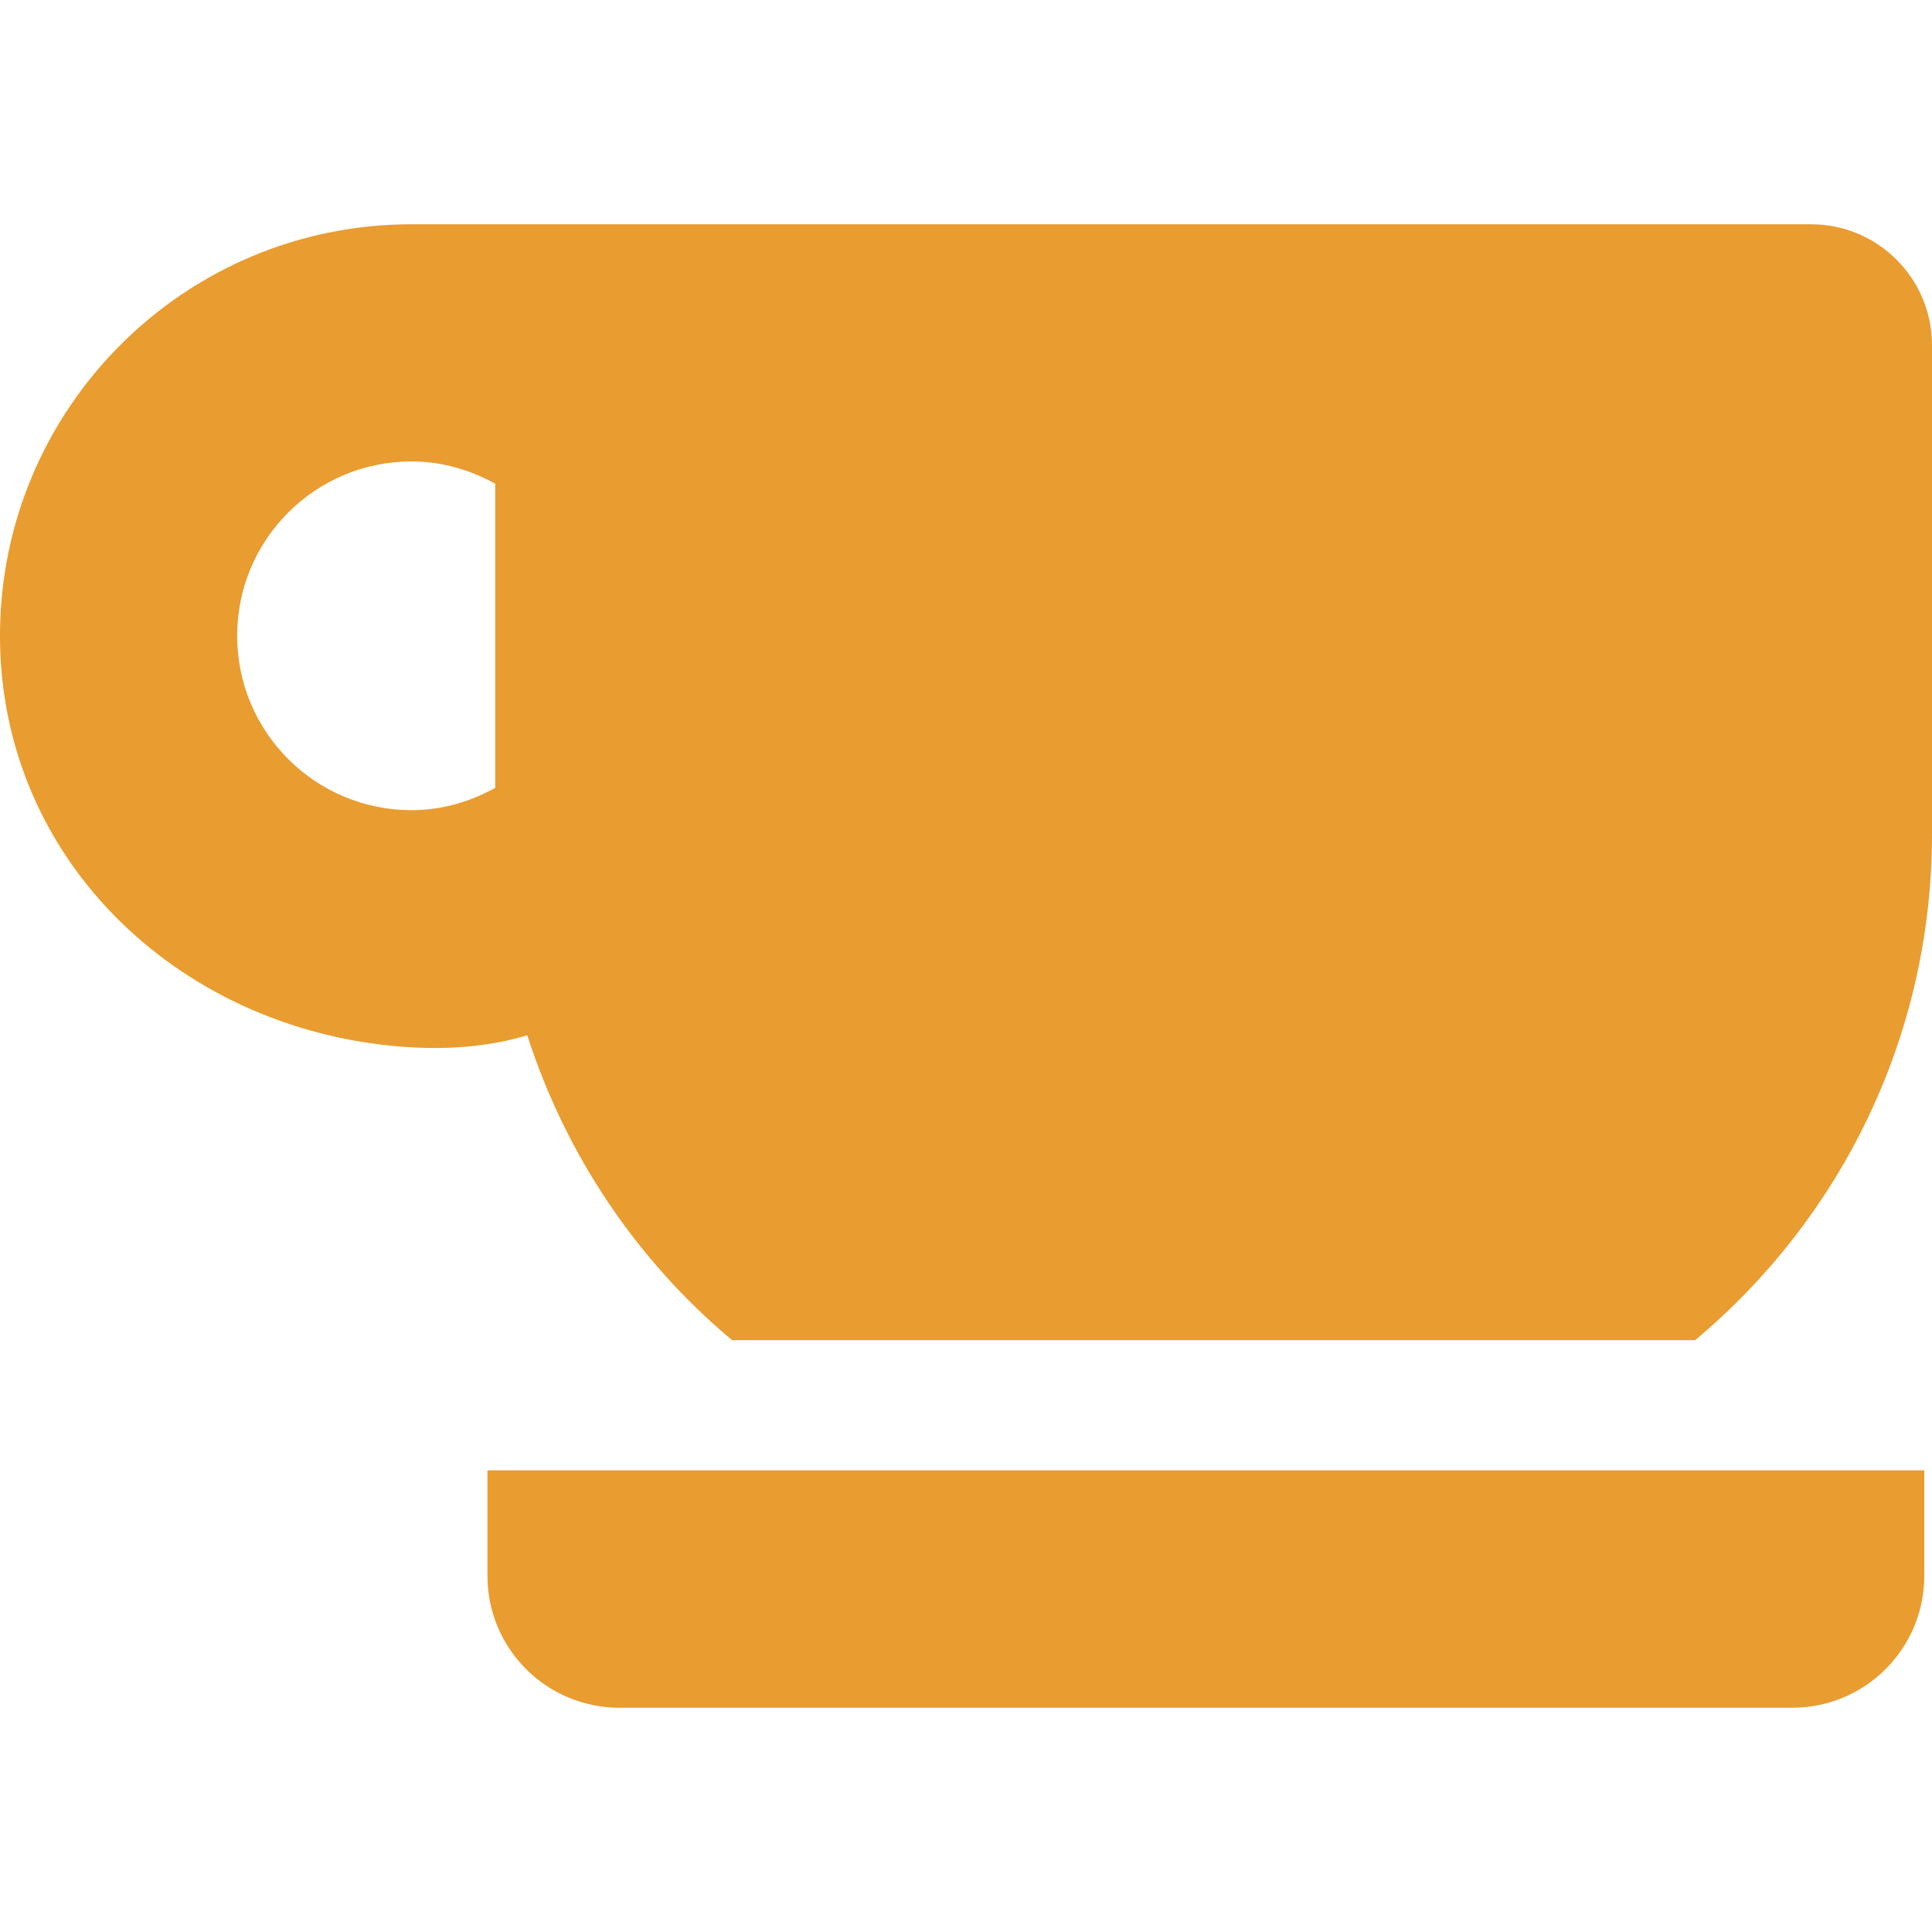
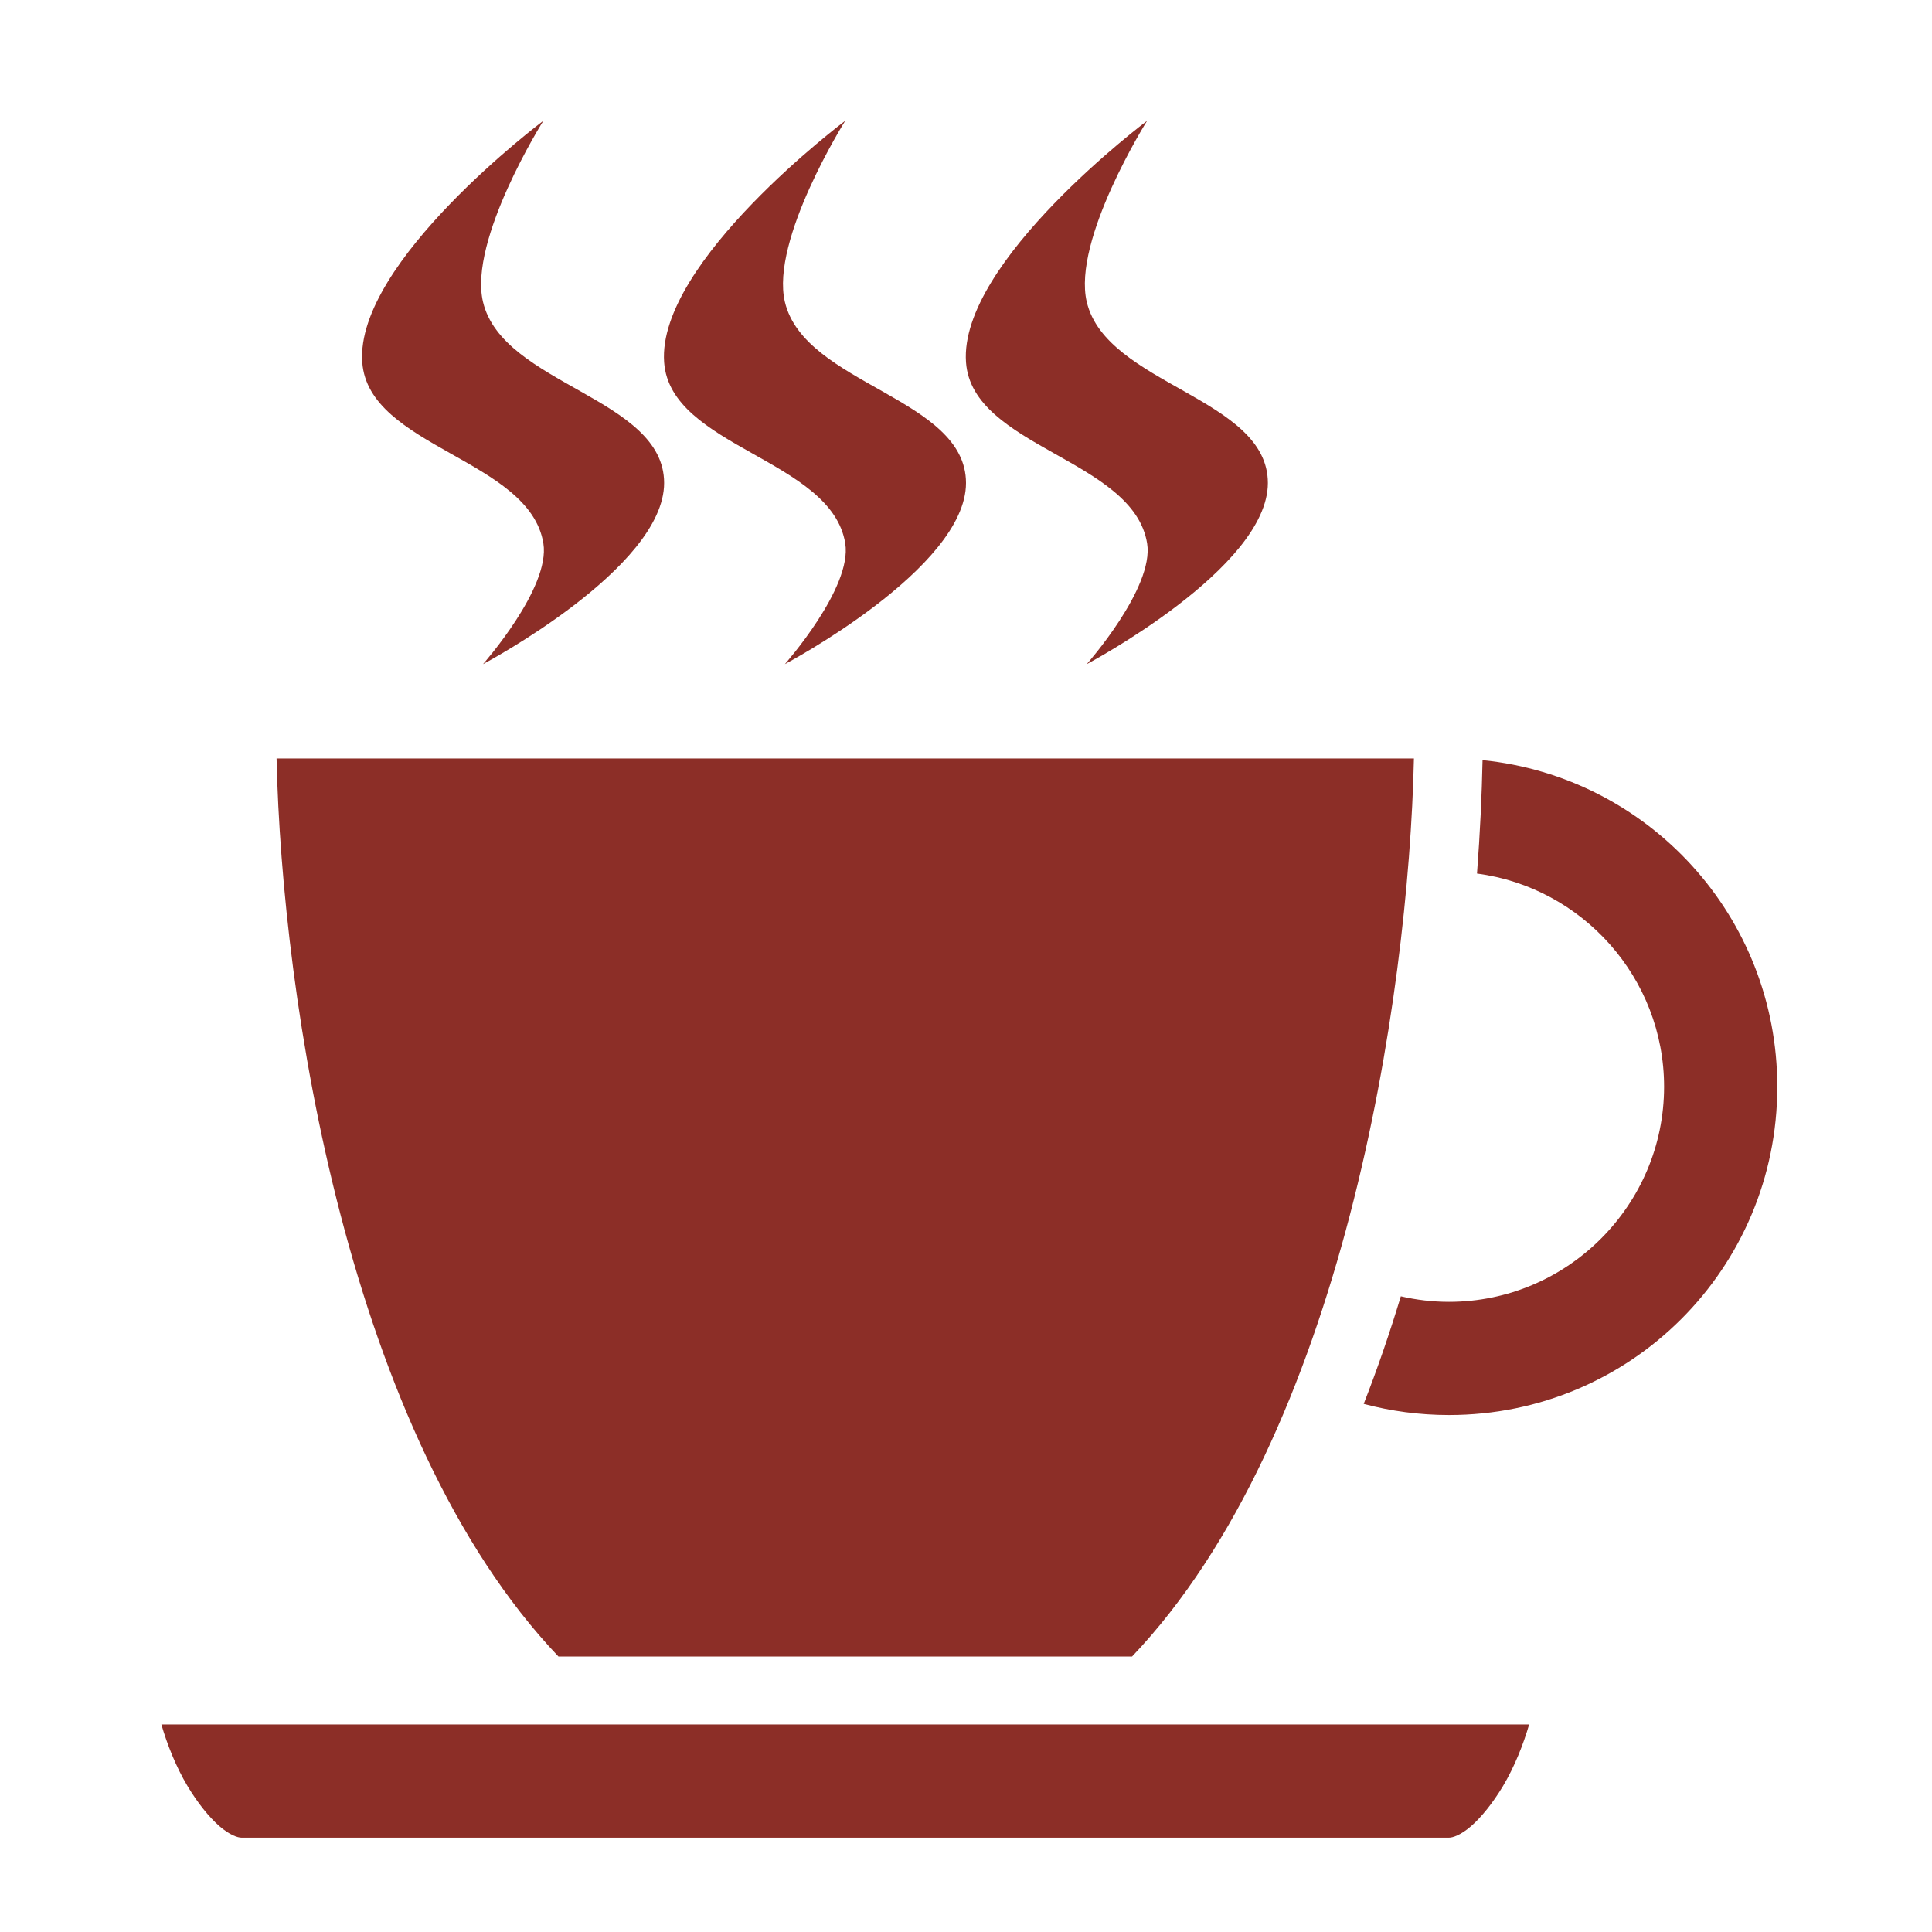
- <svg xmlns="http://www.w3.org/2000/svg" height="800px" width="800px" version="1.1" id="_x32_" viewBox="0 0 512 512" xml:space="preserve" fill="#000000">
-   <g id="SVGRepo_bgCarrier" stroke-width="0" />
-   <g id="SVGRepo_tracerCarrier" stroke-linecap="round" stroke-linejoin="round" />
-   <g id="SVGRepo_iconCarrier">
-     <style type="text/css"> .st0{fill:#e99c2f;} </style>
-     <g>
-       <path class="st0" d="M129.18,417.603c0,19.313,15.649,34.962,34.962,34.962H474.99c19.304,0,34.963-15.649,34.963-34.962v-27.946 H129.18V417.603z" />
-       <path class="st0" d="M479.949,59.435H143.092h-11.855c-5.2,0-12.247,0-22.184,0C48.825,59.435,0,108.26,0,168.489 c0,60.228,48.925,105.641,109.054,109.064c11.634,0.662,21.792-0.542,30.686-3.192c10.229,31.871,29.19,59.826,54.286,80.807 h255.186C487.568,323.094,512,274.932,512,221.018V91.487C512,73.78,497.646,59.435,479.949,59.435z M131.238,208.791 c-6.616,3.654-14.094,5.912-22.184,5.912c-25.518,0-46.206-20.688-46.206-46.215c0-25.516,20.688-46.205,46.206-46.205 c8.09,0,15.568,2.258,22.184,5.902V208.791z" />
-     </g>
-   </g>
+ <svg xmlns="http://www.w3.org/2000/svg" width="800px" height="800px" viewBox="0 0 512 512">
+   <path fill="#8c2e27" d="M144 32S94.11 69.4 96 96c1.604 22.57 44.375 25.665 48 48 1.91 11.772-16 32-16 32s48-25.373 48-48-42.8-25.978-48-48c-3.875-16.414 16-48 16-48zm80 0s-49.89 37.4-48 64c1.604 22.57 44.375 25.665 48 48 1.91 11.772-16 32-16 32s48-25.373 48-48-42.8-25.978-48-48c-3.875-16.414 16-48 16-48zm80 0s-49.89 37.4-48 64c1.604 22.57 44.375 25.665 48 48 1.91 11.772-16 32-16 32s48-25.373 48-48-42.8-25.978-48-48c-3.875-16.414 16-48 16-48zM73.293 201c1.43 63.948 18.943 179.432 74.707 238h152c55.764-58.568 73.278-174.052 74.707-238H73.293zm319.598.445c-.186 9.152-.652 19.252-1.472 30.057C419.312 235.162 441 259.142 441 288c0 31.374-25.626 57-57 57-4.387 0-8.656-.517-12.764-1.465-2.912 9.62-6.176 19.165-9.84 28.51C368.602 373.97 376.176 375 384 375c48.155 0 87-38.845 87-87 0-45.153-34.153-82.12-78.11-86.555zM42.763 457c1.507 5.193 3.854 11.2 6.955 16.37 2.637 4.394 5.69 8.207 8.428 10.58C60.882 486.32 63 487 64 487h320c1 0 3.118-.678 5.855-3.05 2.738-2.373 5.79-6.186 8.428-10.58 3.1-5.17 5.448-11.177 6.955-16.37H42.762z" />
</svg>
